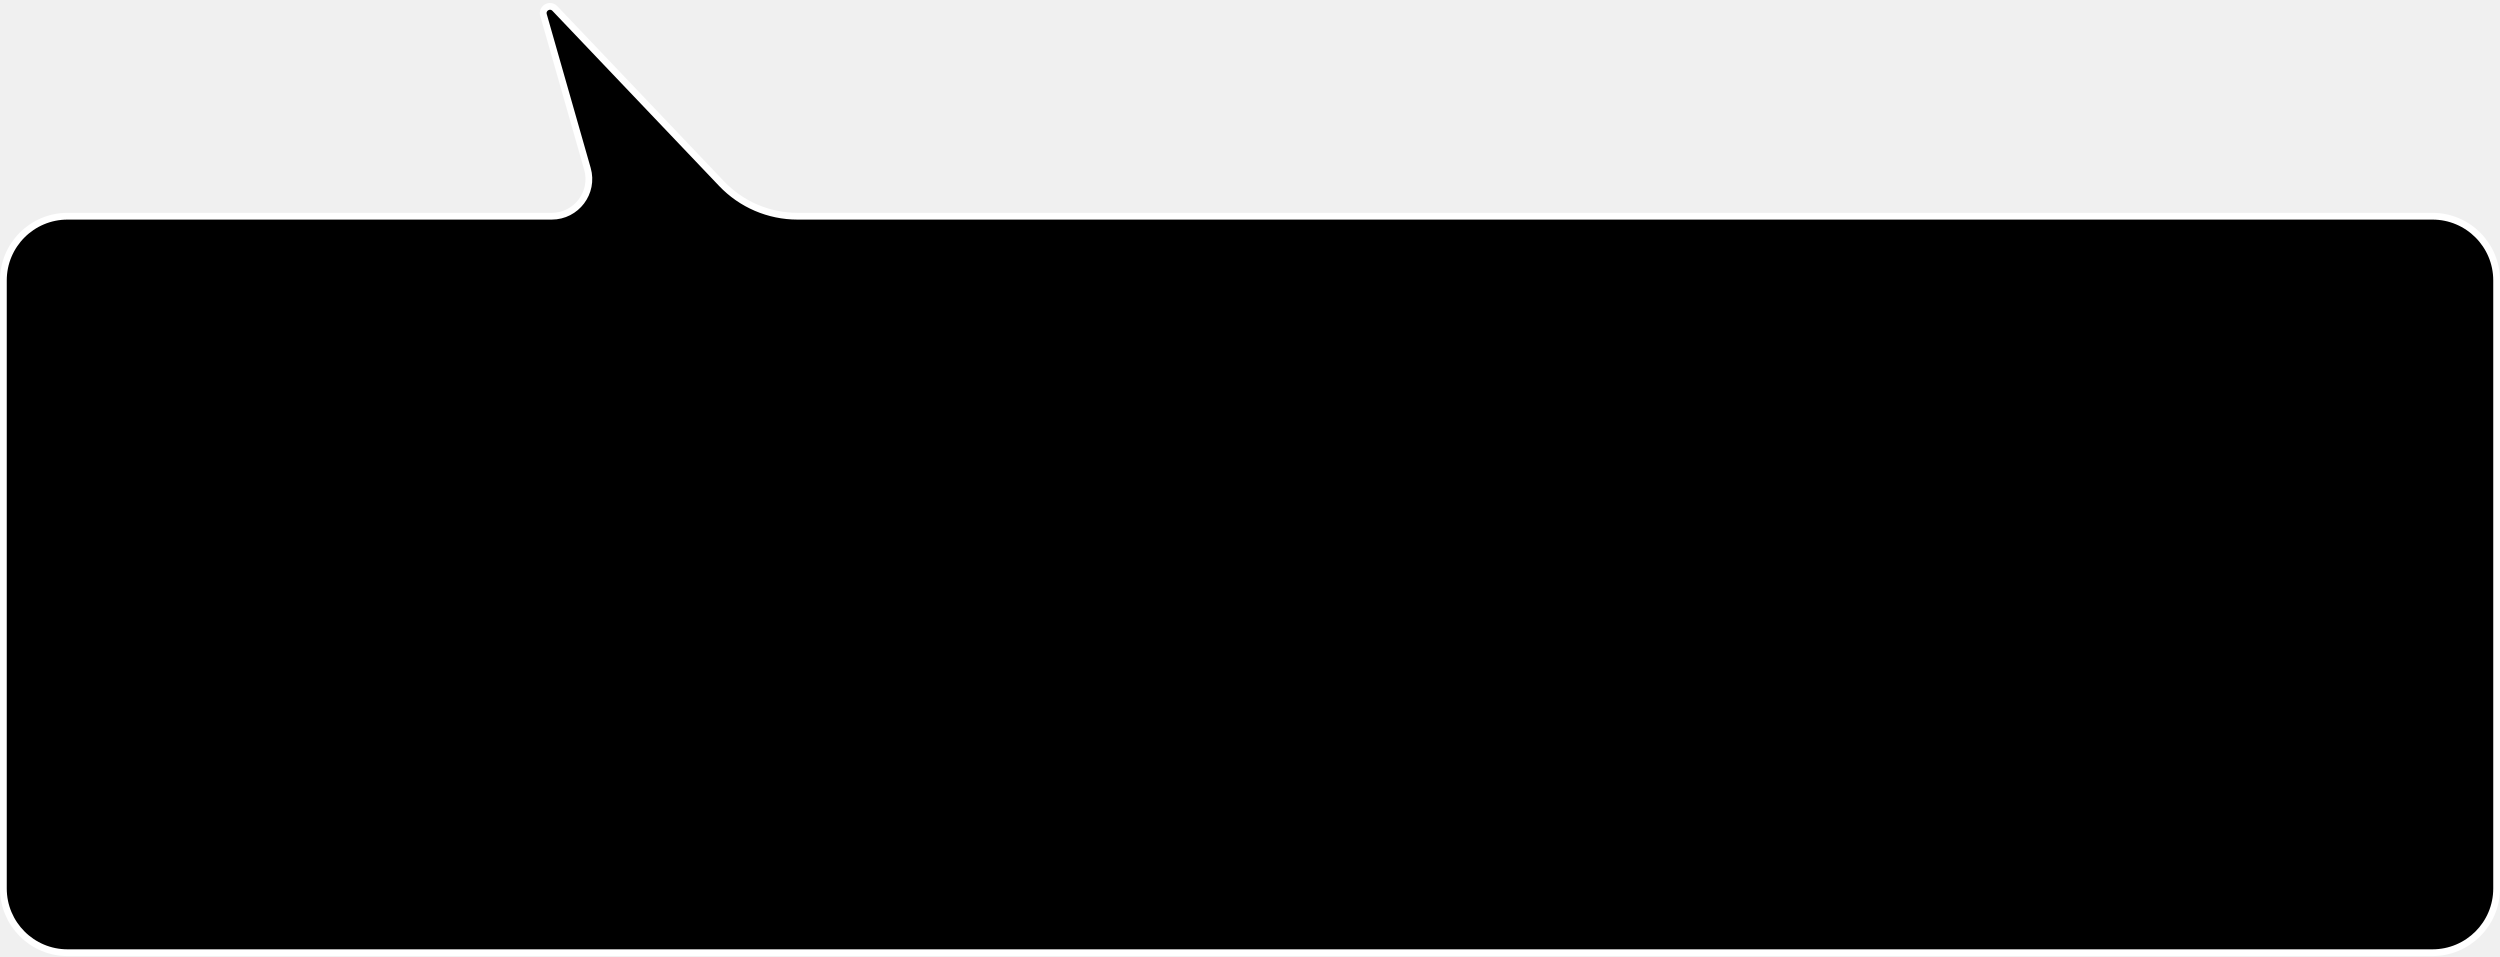
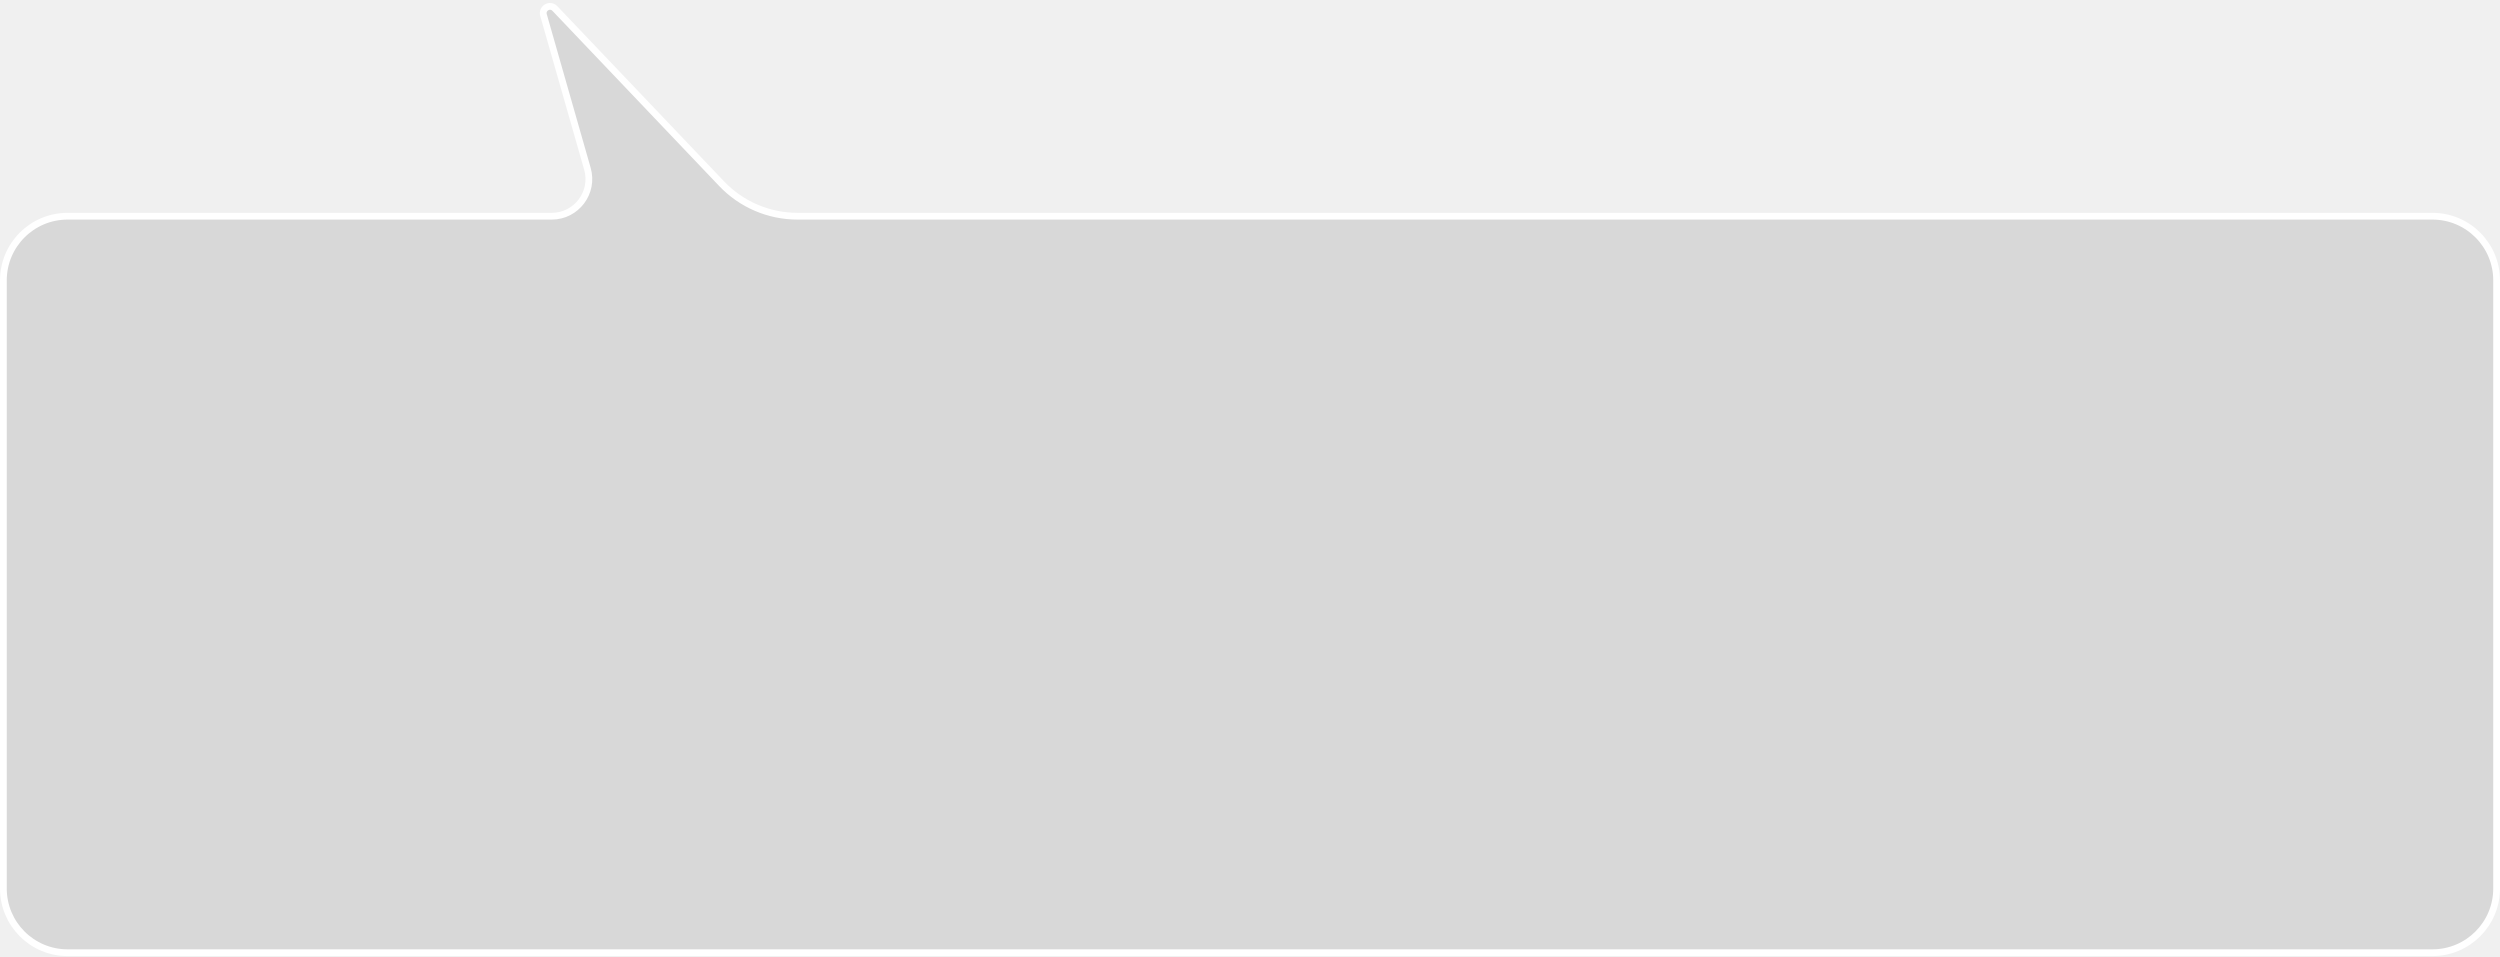
<svg xmlns="http://www.w3.org/2000/svg" width="740" height="283" viewBox="0 0 740 283" fill="none">
-   <path d="M1 263C1 273.493 9.507 282 20 282L720 282C730.493 282 739 273.494 739 263L739 83C739 72.507 730.493 64 720 64L266.5 64L236.05 64C227.563 64 219.447 60.52 213.595 54.372L164.246 2.523C162.805 1.009 160.3 2.442 160.874 4.452L173.882 49.978C175.89 57.005 170.613 64 163.305 64L133.25 64L20 64C9.507 64 1 72.507 1 83L1 263Z" fill="#000" fill-opacity="1" stroke="white" stroke-width="2" />
+   <path d="M1 263C1 273.493 9.507 282 20 282L720 282C730.493 282 739 273.494 739 263L739 83C739 72.507 730.493 64 720 64L266.5 64L236.05 64C227.563 64 219.447 60.52 213.595 54.372L164.246 2.523C162.805 1.009 160.3 2.442 160.874 4.452L173.882 49.978C175.89 57.005 170.613 64 163.305 64L133.25 64L20 64C9.507 64 1 72.507 1 83L1 263Z" fill="#000" fill-opacity=".1" stroke="white" stroke-width="2" />
</svg>
